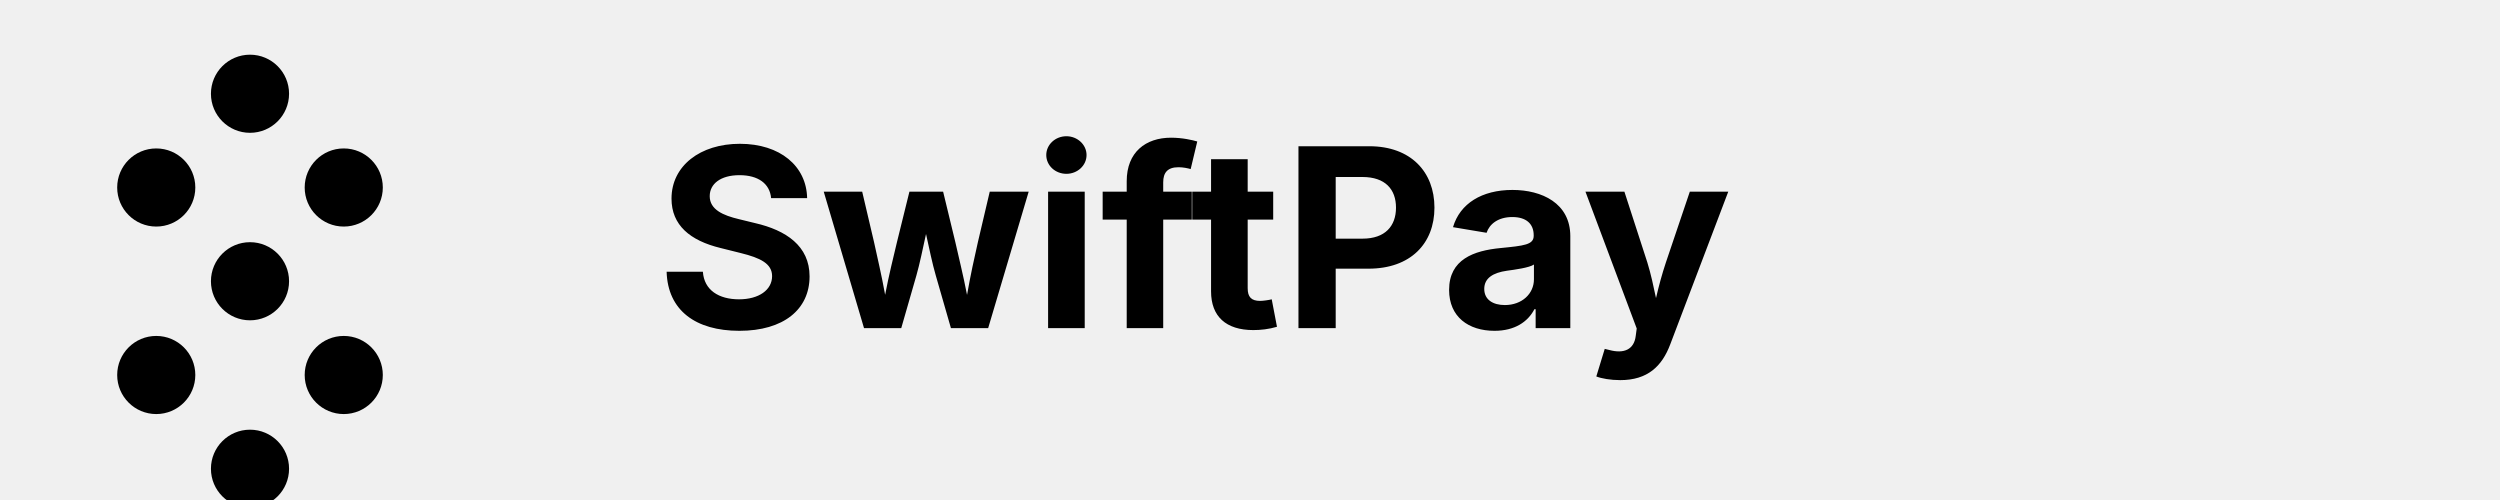
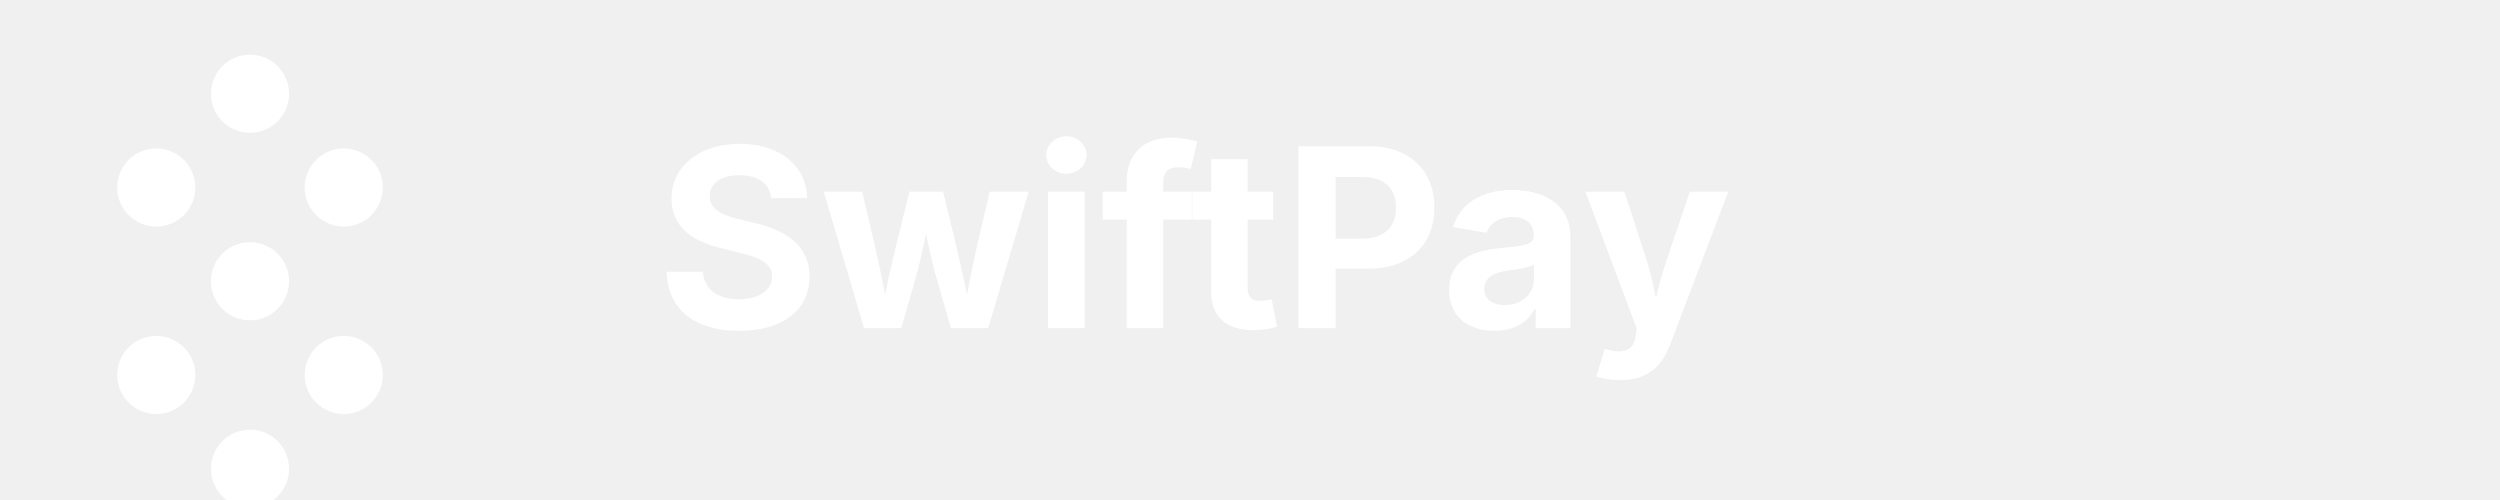
- <svg xmlns="http://www.w3.org/2000/svg" width="320" height="64" viewBox="0 0 320 64" role="img" aria-label="SwiftPay logo">
+ <svg xmlns="http://www.w3.org/2000/svg" width="320" height="64" viewBox="0 0 320 64" role="img" aria-label="SwiftPay logo (white)">
  <defs>
    <style>
      .wordmark { font-family: Inter, -apple-system, system-ui, Roboto, "Helvetica Neue", Arial, sans-serif; font-weight: 700; font-size: 32px; }
-       .mark { fill: #000; }
+       .mark { fill: #fff; }
    </style>
  </defs>
  <g transform="translate(8,6)" class="mark">
    <circle cx="24" cy="6" r="5" />
    <circle cx="12" cy="18" r="5" />
    <circle cx="36" cy="18" r="5" />
    <circle cx="24" cy="30" r="5" />
    <circle cx="12" cy="42" r="5" />
    <circle cx="36" cy="42" r="5" />
    <circle cx="24" cy="54" r="5" />
  </g>
-   <text x="84" y="42" class="wordmark" fill="#000">SwiftPay</text>
+   <text x="84" y="42" class="wordmark" fill="#fff">SwiftPay</text>
</svg>
